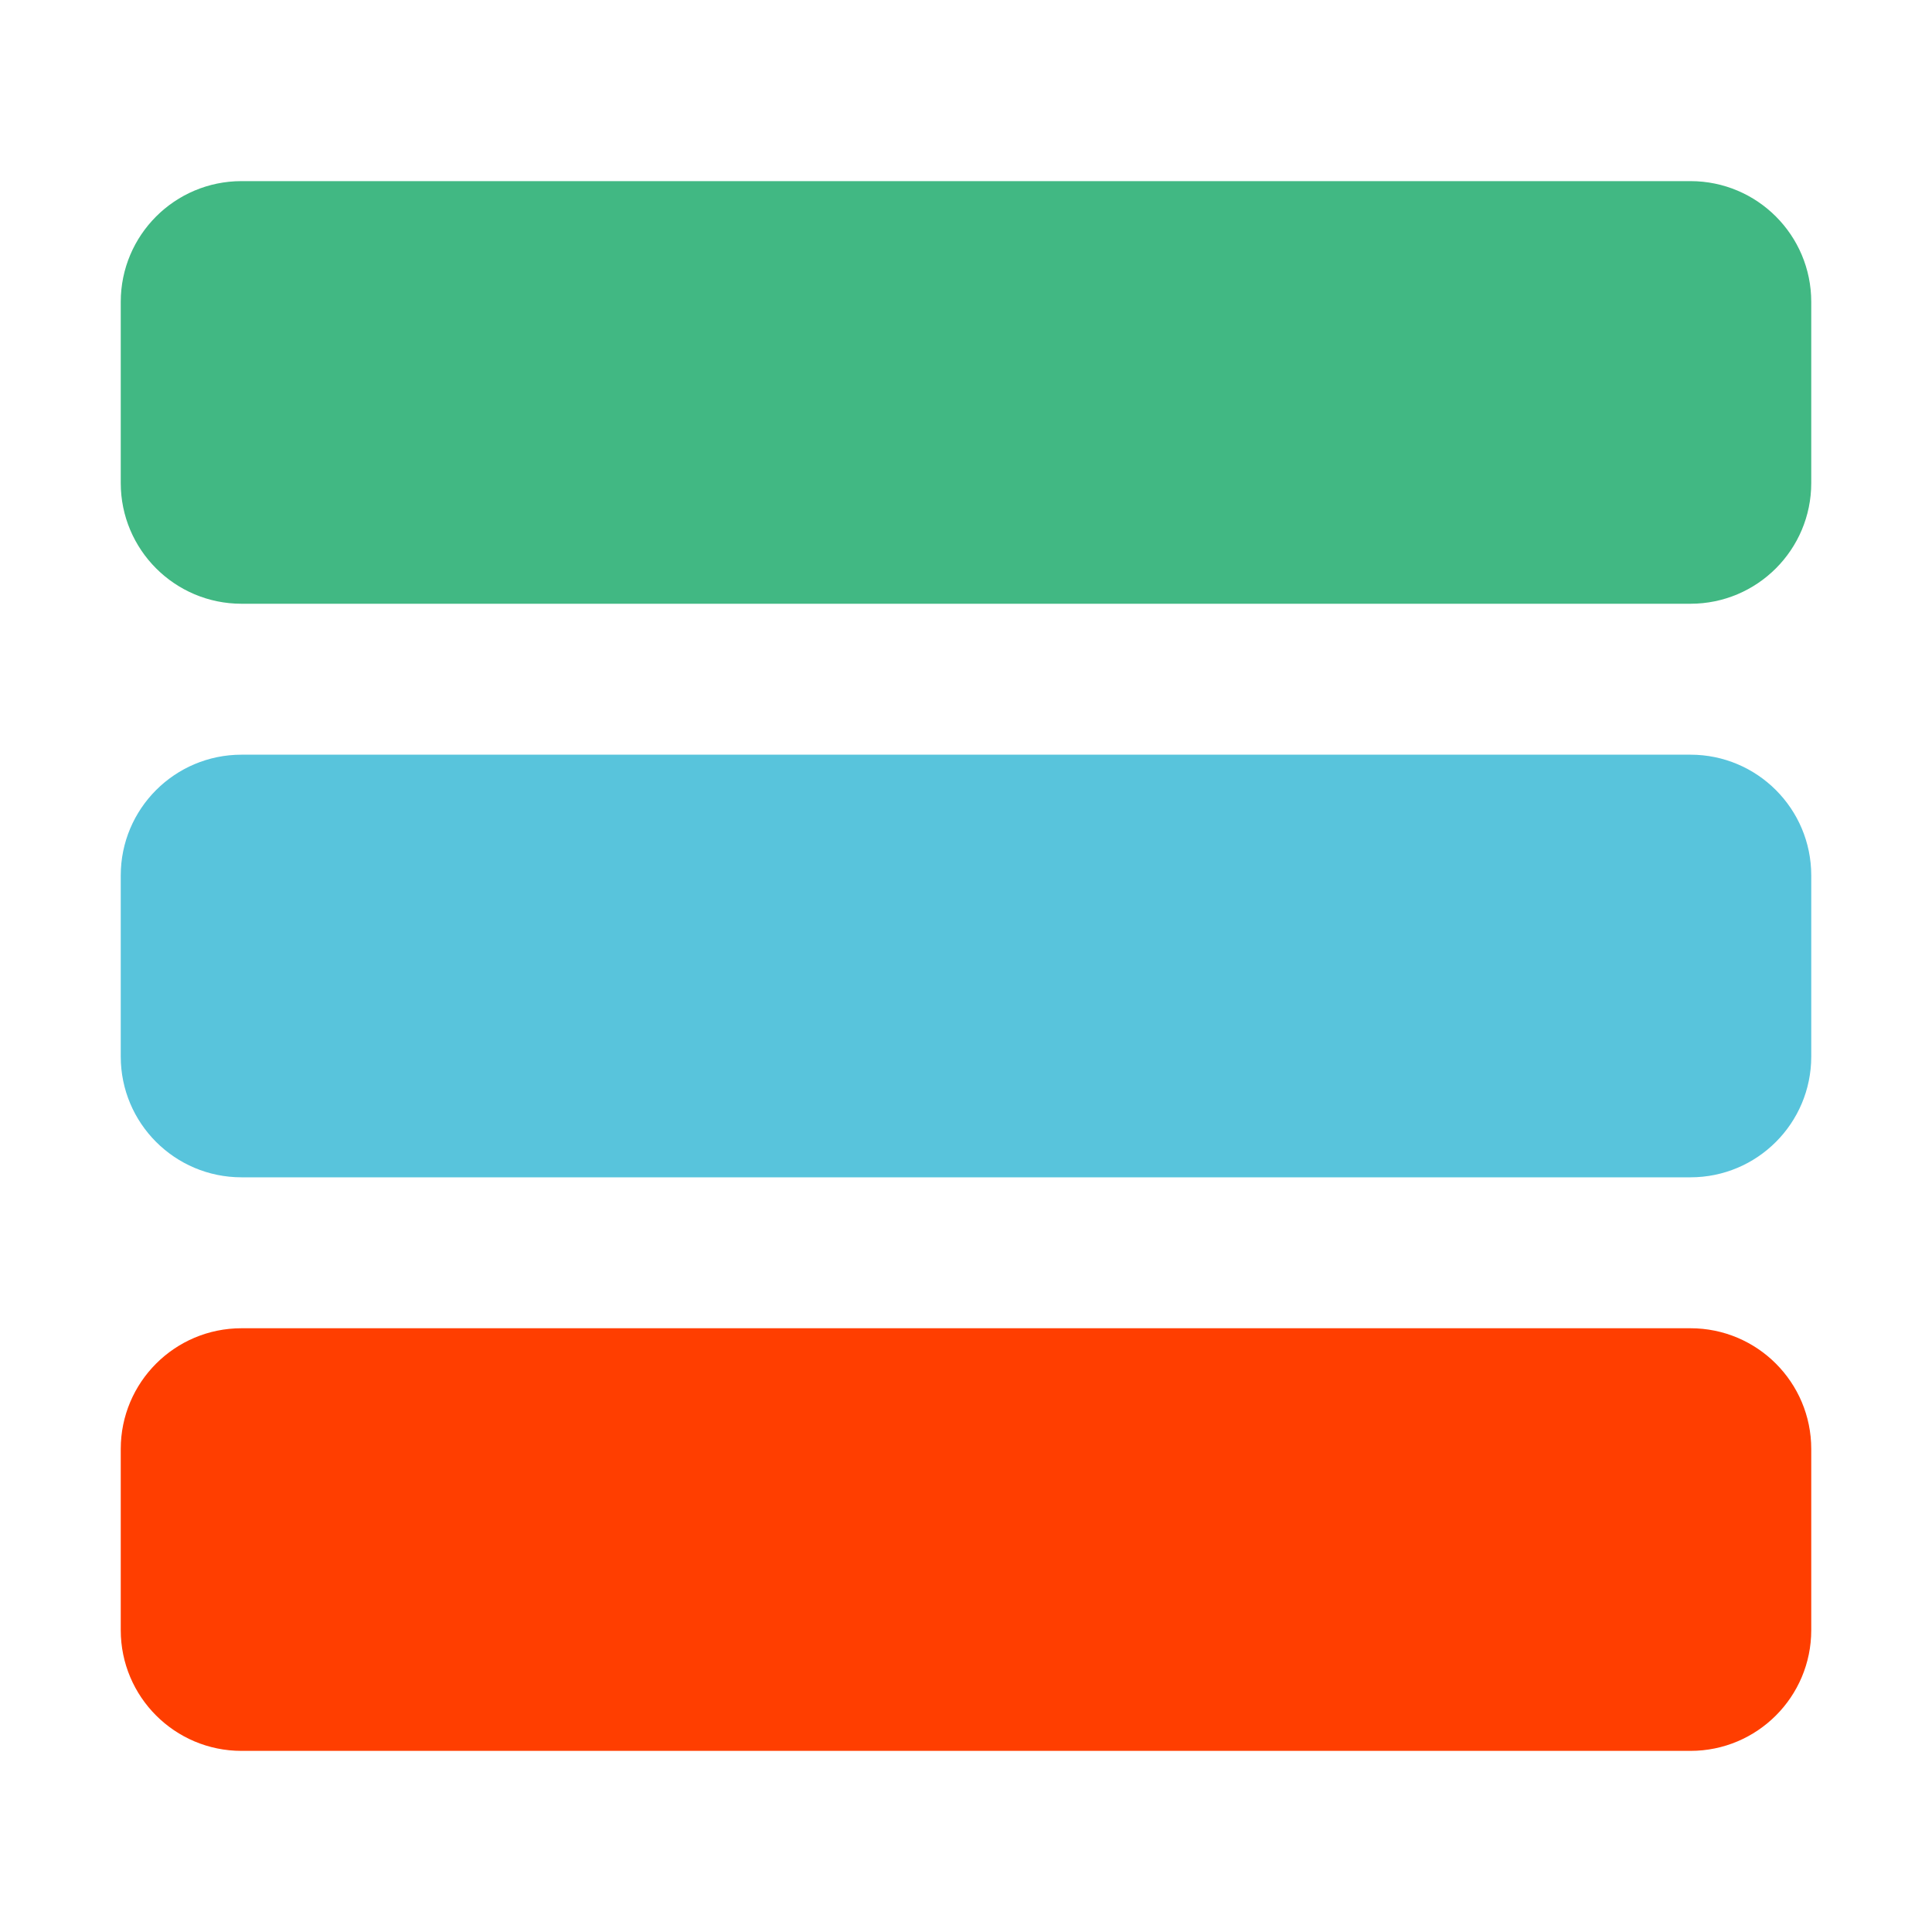
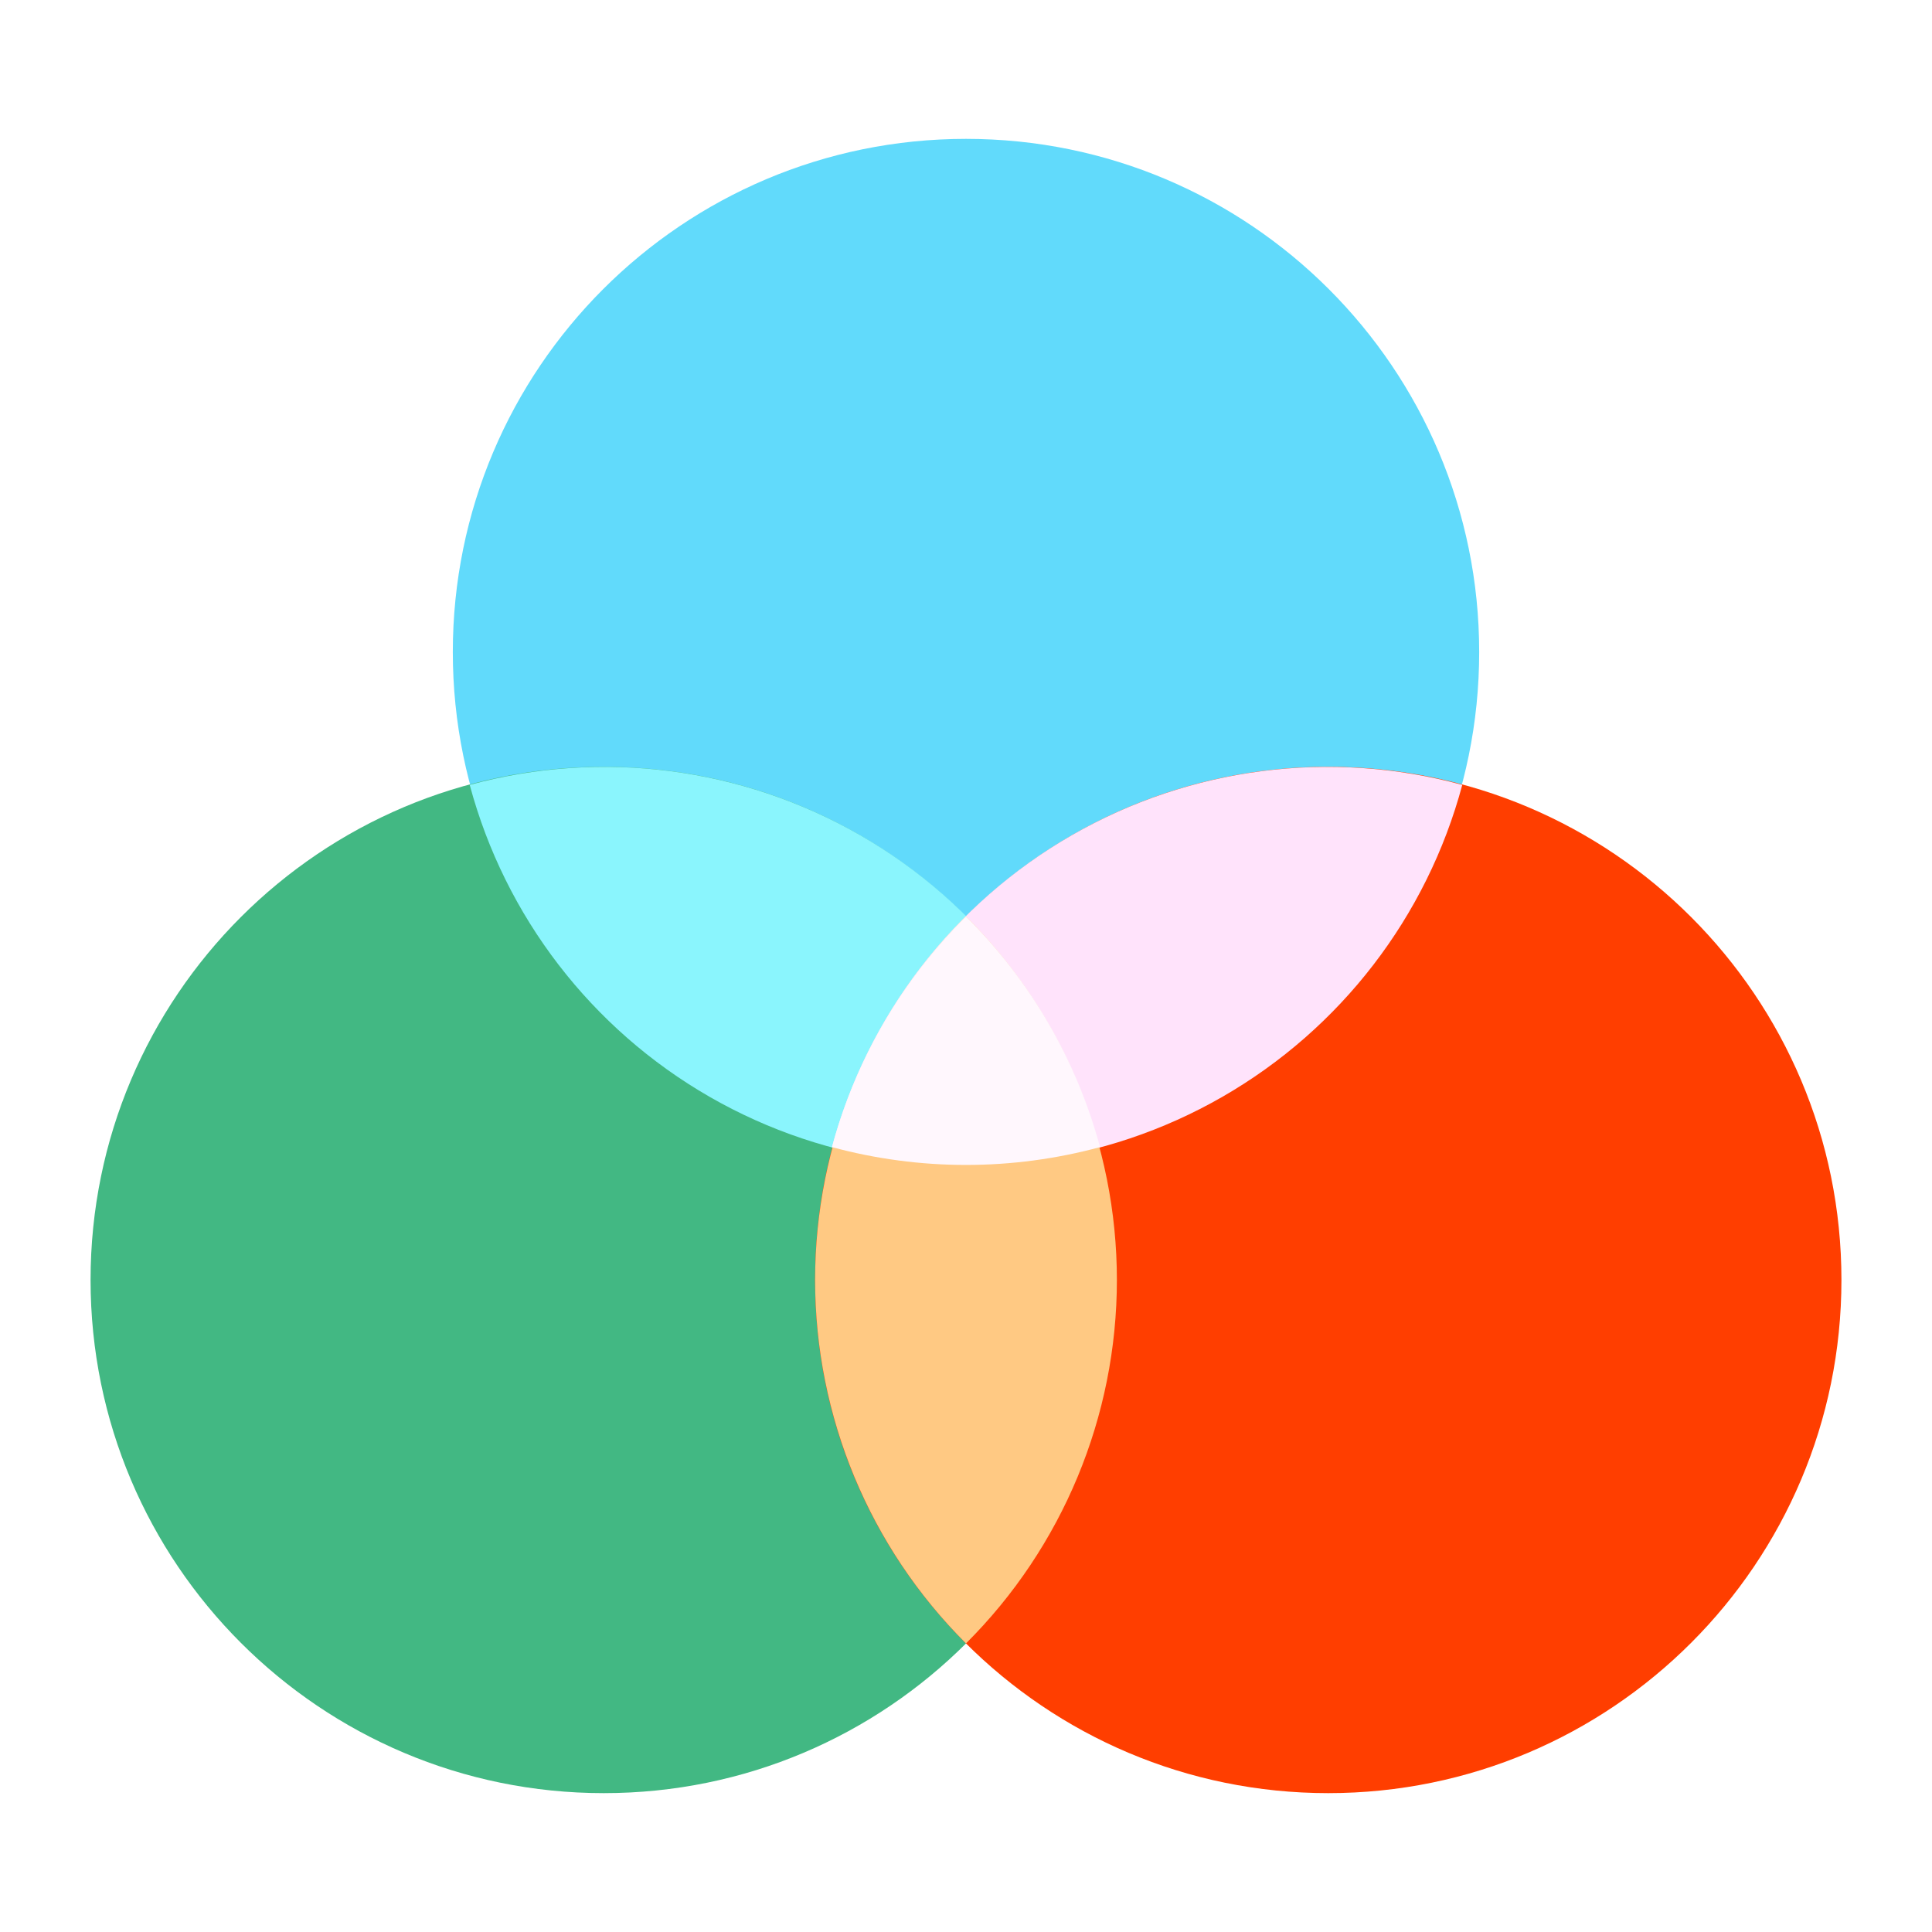
<svg xmlns="http://www.w3.org/2000/svg" width="16" height="16" viewBox="0 0 16 16">
-   <rect x="1" y="1.5" width="14" height="3.5" rx="1" fill="#41b883" />
-   <rect x="1" y="6.25" width="14" height="3.5" rx="1" fill="#58c4dc" />
-   <rect x="1" y="11" width="14" height="3.5" rx="1" fill="#ff3e00" />
+   <circle cx="8" cy="5.4" r="4.25" fill="#61dafb" />
+   <circle cx="5" cy="10.6" r="4.25" fill="#42b883" />
+   <circle cx="11" cy="10.6" r="4.25" fill="#ff3e00" />
+   <path d="M3.89,6.5 A4.25 4.25 0 0 1 9.11,9.5 A4.25 4.25 0 0 1 3.89,6.5 Z" fill="#8af5fd" />
+   <path d="M6.89,9.5 A4.25 4.25 0 0 1 12.11,6.5 A4.25 4.25 0 0 1 6.89,9.5 Z" fill="#ffe3fb" />
+   <path d="M8,13.61 A4.25 4.25 0 0 1 8,7.59 A4.25 4.25 0 0 1 8,13.61 Z" fill="#ffc983" />
+   <path d="M8,7.59 A4.25 4.25 0 0 1 9.11,9.5 A4.25 4.25 0 0 1 6.89,9.5 A4.25 4.25 0 0 1 8,7.59 Z" fill="#fff7fd" />
</svg>
